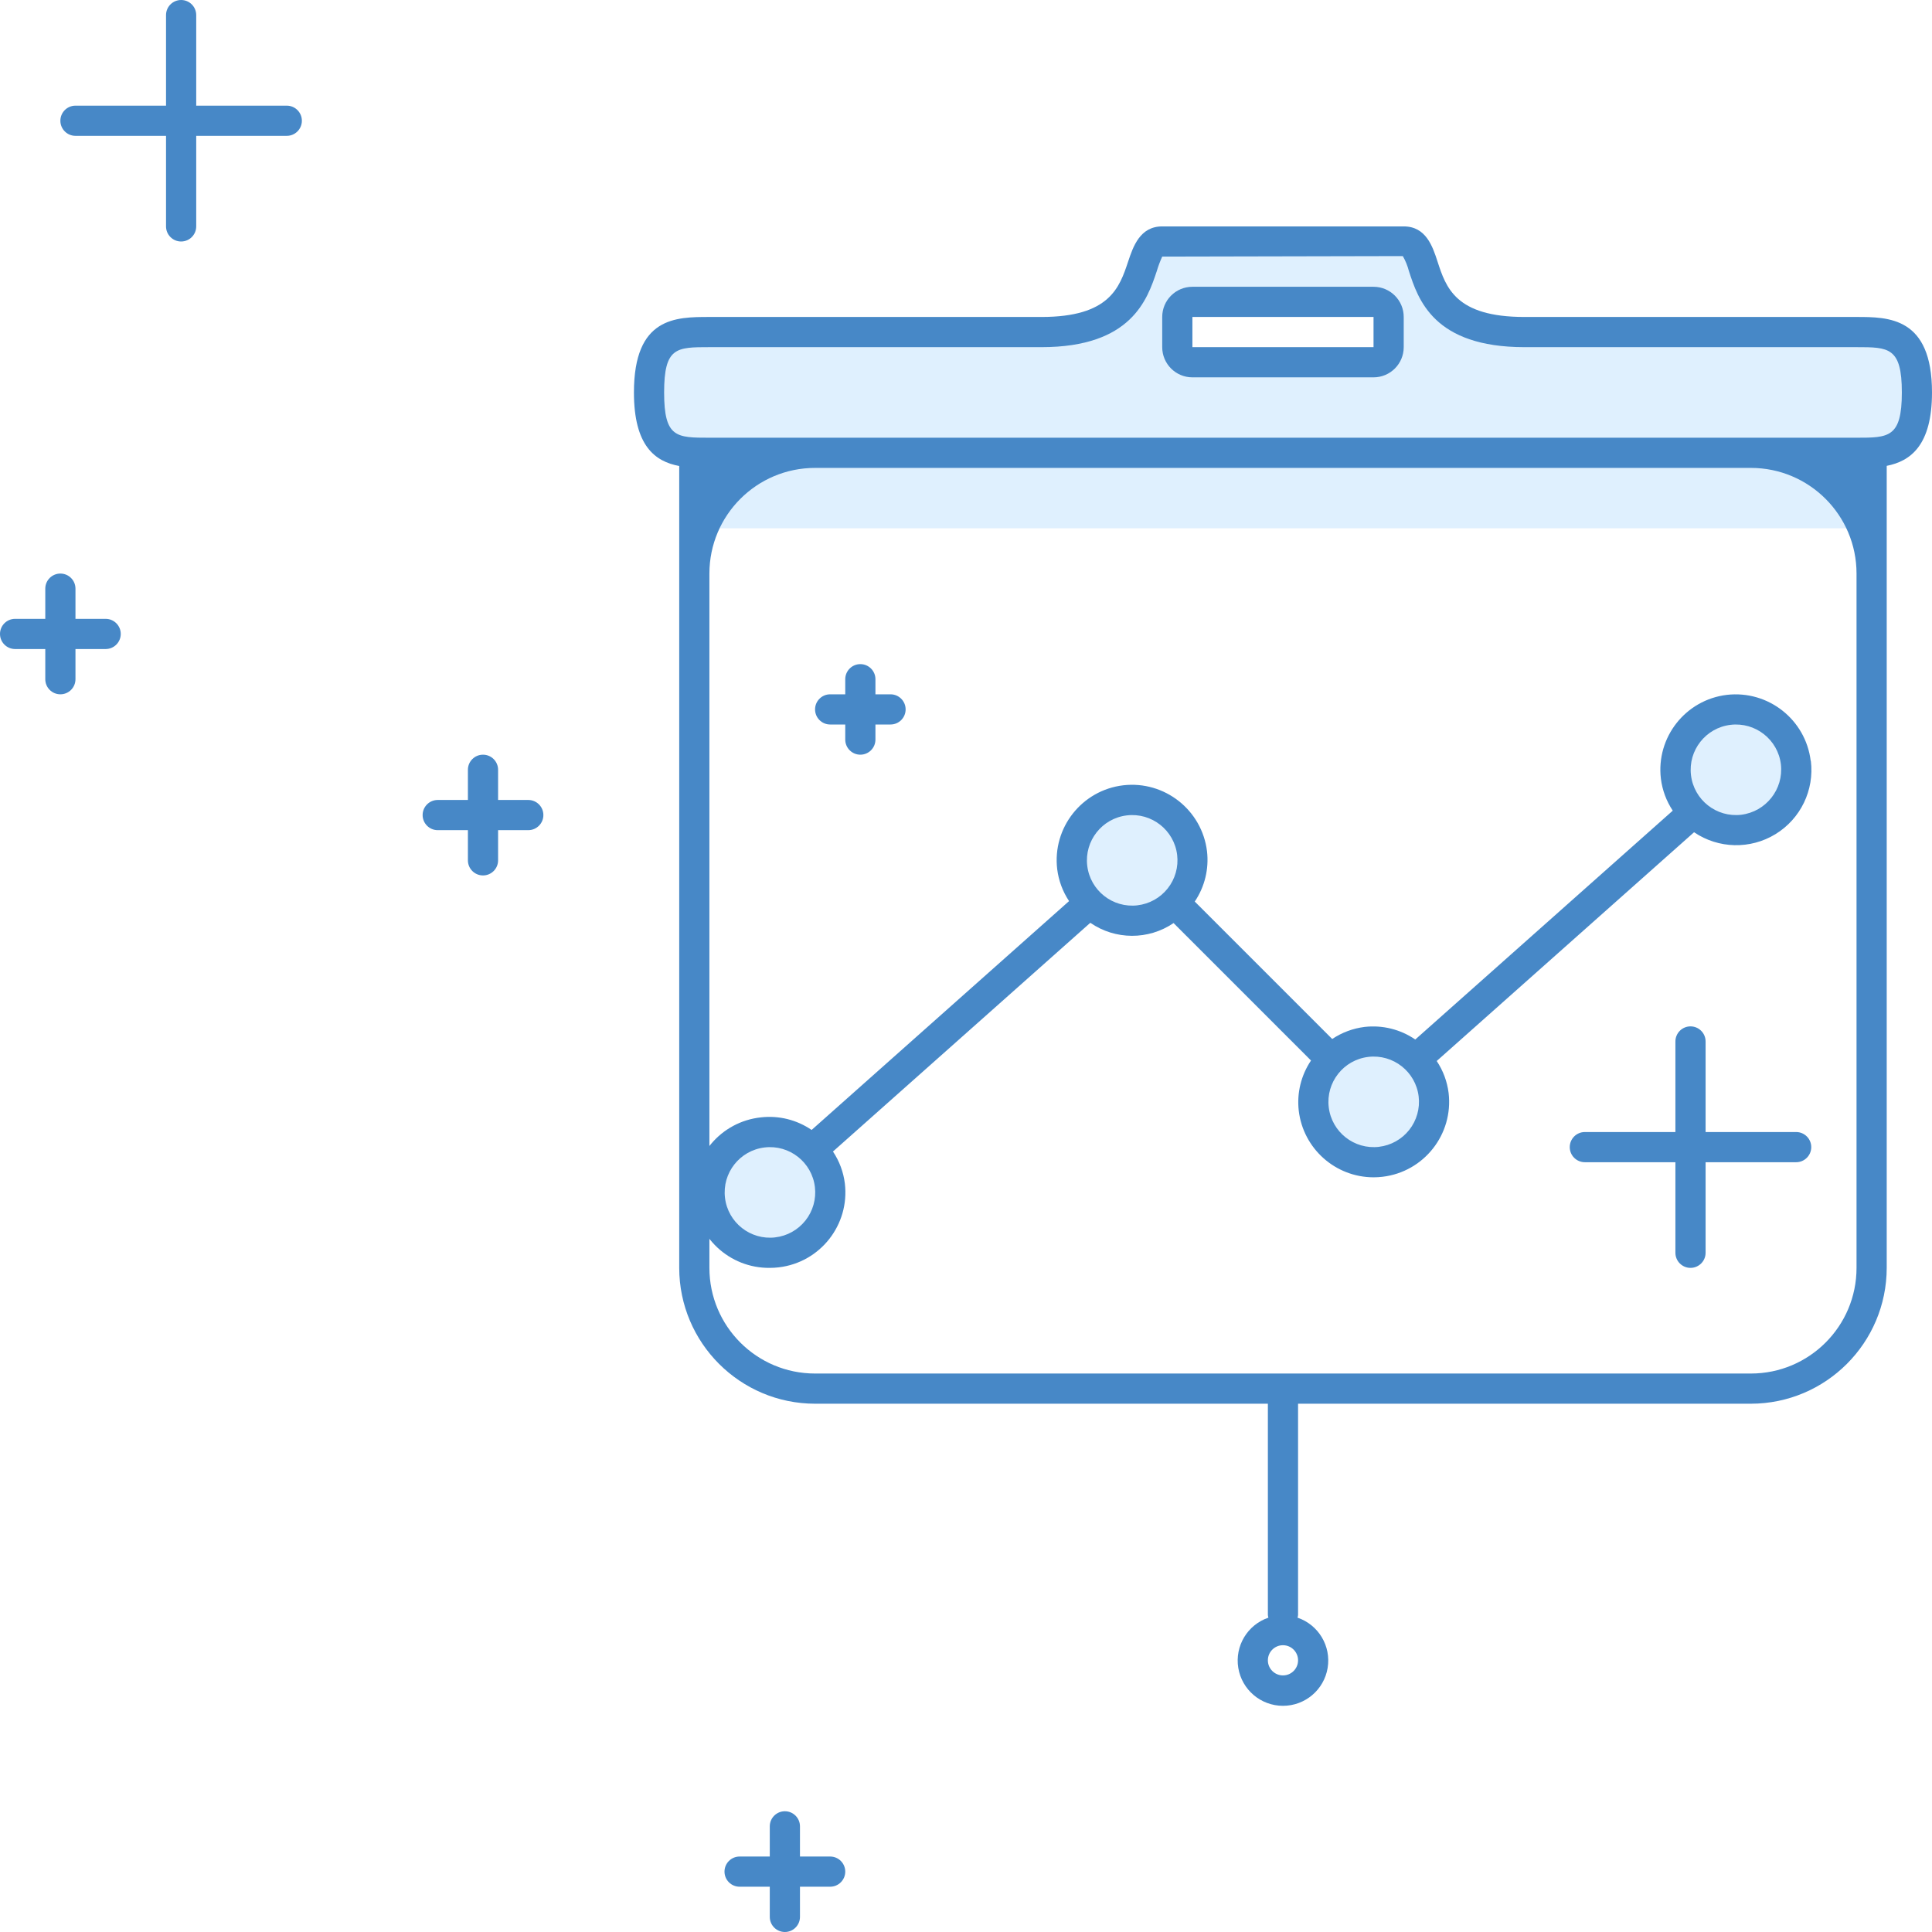
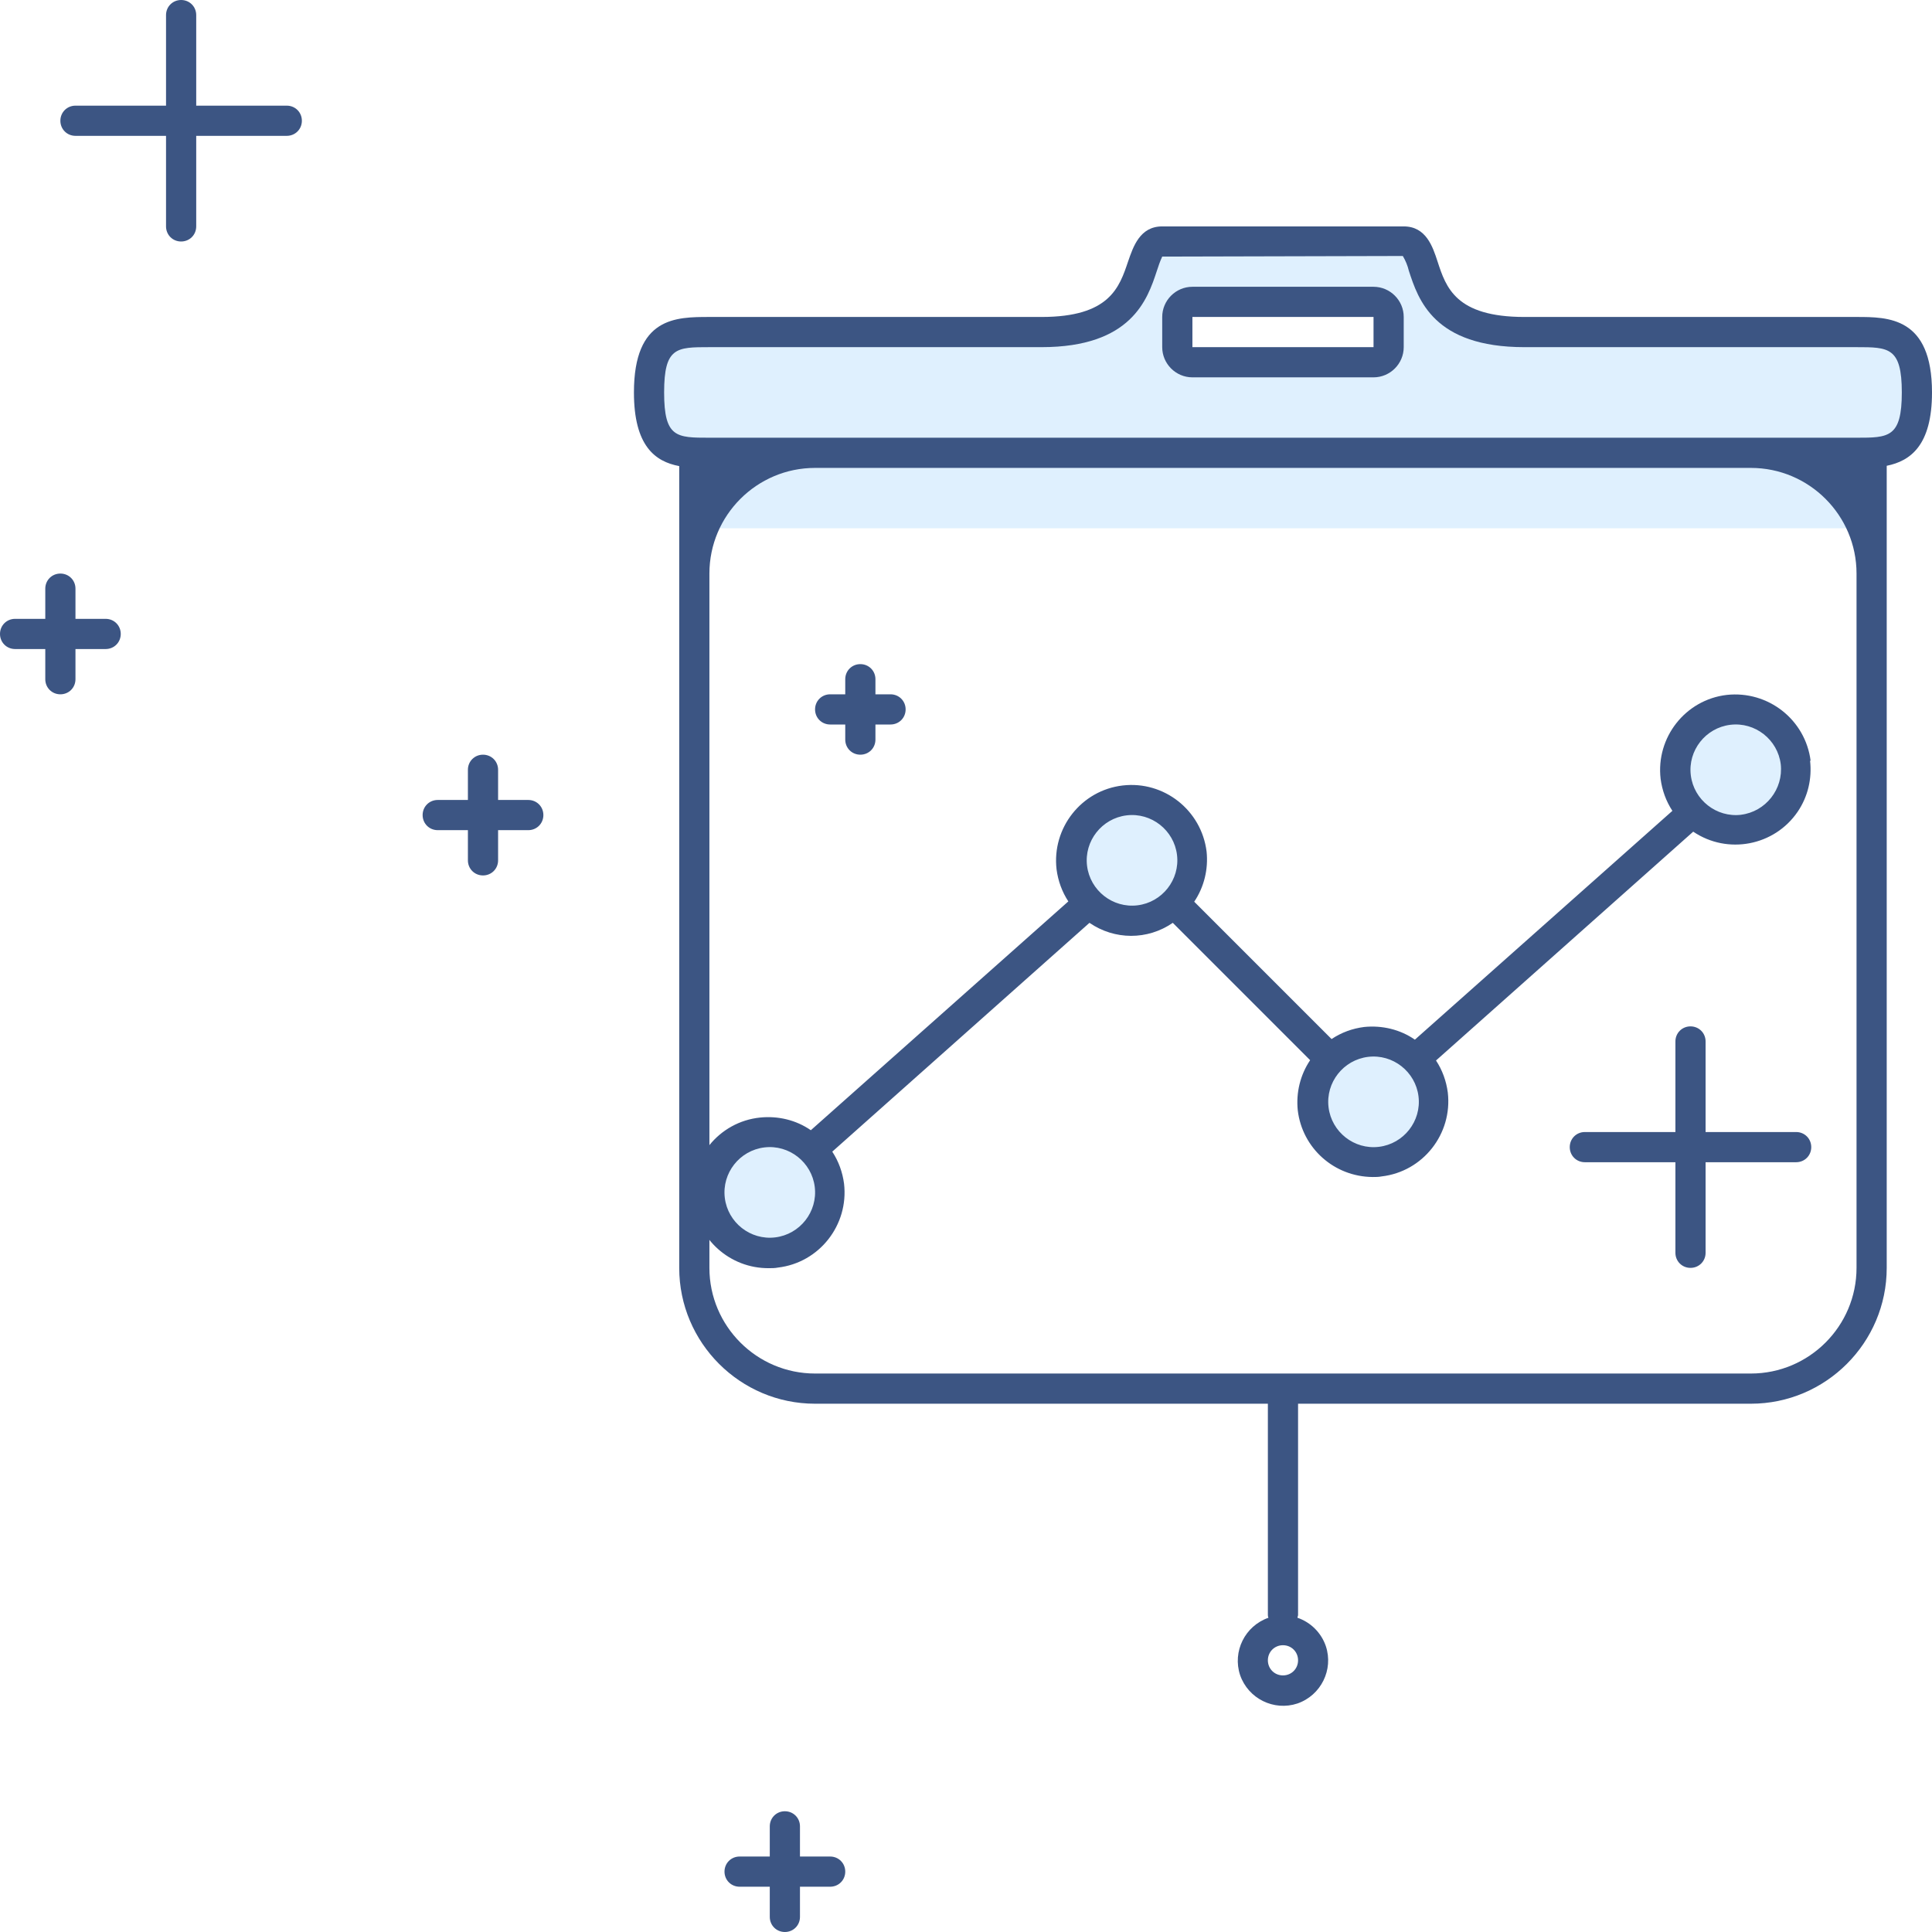
- <svg xmlns="http://www.w3.org/2000/svg" width="64" height="64" viewBox="0 0 64 64">
+ <svg xmlns="http://www.w3.org/2000/svg" id="export" viewBox="0 0 64 64">
  <defs>
-     <style>.a{fill:#dff0fe;}.b{fill:#4788c7;}</style>
+     <style>
+       .cls-1 {
+         fill: #3c5583;
+       }
+ 
+       .cls-2 {
+         fill: #dff0fe;
+       }
+     </style>
  </defs>
-   <path class="a" d="M433.5,201c0-1.97-.9-2-2-2h-11c-4.032,0-2.9-3-4-3h-8c-1.1,0-.005,3-4,3h-11c-1.1,0-2,0-2,2,0,1.685.64,1.947,1.5,1.989V205.5h39v-2.513C432.86,202.939,433.5,202.66,433.5,201ZM409,198.5a.5.5,0,0,1,.5-.5h6a.5.5,0,0,1,.5.5v1a.5.5,0,0,1-.5.5h-6a.5.5,0,0,1-.5-.5Z" transform="translate(-370 -188)" />
-   <path class="b" d="M434,201c0-2.5-1.445-2.5-2.5-2.5h-11c-2.284,0-2.6-.976-2.88-1.836-.16-.491-.378-1.164-1.12-1.164h-8c-.74,0-.965.673-1.129,1.164-.287.861-.613,1.836-2.871,1.836h-11c-1.114,0-2.5,0-2.5,2.5,0,1.773.7,2.287,1.5,2.437V230a4.505,4.505,0,0,0,4.5,4.5h15v7a.433.433,0,0,0,.018.087,1.5,1.5,0,1,0,.964,0A.433.433,0,0,0,413,241.5v-7h15a4.505,4.505,0,0,0,4.5-4.5V203.432C433.289,203.276,434,202.754,434,201Zm-21,42a.5.5,0,1,1-.5-.5A.5.5,0,0,1,413,243Zm18.5-13a3.5,3.5,0,0,1-3.5,3.5H397a3.5,3.5,0,0,1-3.5-3.5V207a3.5,3.5,0,0,1,3.5-3.5h31a3.5,3.5,0,0,1,3.5,3.5Zm0-27.5h-38c-1.092,0-1.5,0-1.5-1.5s.408-1.5,1.5-1.5h11c2.979,0,3.505-1.577,3.82-2.519a3.625,3.625,0,0,1,.18-.481l7.97-.017a1.986,1.986,0,0,1,.2.49c.307.945.82,2.527,3.831,2.527h11c1.061,0,1.5,0,1.5,1.5S432.561,202.5,431.5,202.5Z" transform="translate(-370 -188)" />
-   <path class="b" d="M415.5,197.5h-6a1,1,0,0,0-1,1v1a1,1,0,0,0,1,1h6a1,1,0,0,0,1-1v-1A1,1,0,0,0,415.5,197.5Zm0,2h-6v-1h6Z" transform="translate(-370 -188)" />
-   <path class="b" d="M398,249.5h-1v-1a.5.5,0,0,0-1,0v1h-1a.5.5,0,0,0,0,1h1v1a.5.5,0,0,0,1,0v-1h1a.5.5,0,0,0,0-1Z" transform="translate(-370.5 -188)" />
-   <path class="b" d="M427.756,221.047h-3v-3a.5.5,0,0,0-1,0v3h-3a.5.5,0,0,0,0,1h3v3a.5.5,0,0,0,1,0v-3h3a.5.5,0,0,0,0-1Z" transform="translate(-368.256 -183.547)" />
-   <path class="b" d="M399.5,211.5H399V211a.5.5,0,0,0-1,0v.5h-.5a.5.5,0,0,0,0,1h.5v.5a.5.5,0,0,0,1,0v-.5h.5a.5.5,0,0,0,0-1Z" transform="translate(-370 -188.5)" />
-   <path class="b" d="M388,215h-1v-1a.5.5,0,0,0-1,0v1h-1a.5.5,0,0,0,0,1h1v1a.5.5,0,0,0,1,0v-1h1a.5.5,0,0,0,0-1Z" transform="translate(-370.5 -188.5)" />
-   <path class="b" d="M373.5,209h-1v-1a.5.5,0,0,0-1,0v1h-1a.5.5,0,0,0,0,1h1v1a.5.5,0,0,0,1,0v-1h1a.5.5,0,0,0,0-1Z" transform="translate(-370 -188.5)" />
-   <path class="b" d="M379,191.5h-3v-3a.5.5,0,0,0-1,0v3h-3a.5.5,0,0,0,0,1h3v3a.5.5,0,0,0,1,0v-3h3a.5.5,0,0,0,0-1Z" transform="translate(-369.5 -188)" />
-   <g transform="translate(-428.5 -198.5)">
-     <circle class="a" cx="2" cy="2" r="2" transform="translate(484 222)" />
-     <circle class="a" cx="2" cy="2" r="2" transform="translate(472 233)" />
-     <circle class="a" cx="2" cy="2" r="2" transform="translate(464 225)" />
-     <circle class="a" cx="2" cy="2" r="2" transform="translate(452 236)" />
-     <path class="b" d="M488.482,223.705a2.508,2.508,0,0,0-2.776-2.187h0a2.5,2.5,0,0,0-2.187,2.777,2.466,2.466,0,0,0,.393,1.059l-8.529,7.581a2.474,2.474,0,0,0-1.676-.417h0a2.476,2.476,0,0,0-1.076.4l-4.553-4.553a2.469,2.469,0,0,0,.406-1.664,2.506,2.506,0,0,0-2.776-2.187h0a2.5,2.5,0,0,0-2.187,2.777,2.466,2.466,0,0,0,.393,1.059l-8.528,7.581a2.475,2.475,0,0,0-1.677-.417h0A2.5,2.5,0,0,0,454,240.5a2.473,2.473,0,0,0,.3-.018,2.5,2.5,0,0,0,2.187-2.777,2.442,2.442,0,0,0-.394-1.059l8.525-7.577a2.442,2.442,0,0,0,2.758.009l4.553,4.553a2.469,2.469,0,0,0-.406,1.664A2.5,2.5,0,0,0,474,237.5a2.473,2.473,0,0,0,.3-.018,2.5,2.5,0,0,0,2.187-2.777,2.45,2.45,0,0,0-.394-1.058l8.525-7.578a2.49,2.49,0,0,0,3.869-2.364Zm-34.3,15.785a1.5,1.5,0,1,1,1.313-1.667A1.5,1.5,0,0,1,454.177,239.49Zm12-11a1.5,1.5,0,1,1,1.313-1.667A1.5,1.5,0,0,1,466.177,228.49Zm8,8a1.5,1.5,0,1,1,1.313-1.667A1.5,1.5,0,0,1,474.177,236.49Zm12-11a1.5,1.5,0,1,1,1.313-1.667A1.51,1.51,0,0,1,486.177,225.49Z" />
+   <path class="cls-2" d="M63.5,13c0-1.97-.9-2-2-2h-11c-4.03,0-2.9-3-4-3h-8c-1.1,0,0,3-4,3h-11c-1.1,0-2,0-2,2,0,1.68.64,1.95,1.5,1.99v2.51h39v-2.51c.86-.05,1.5-.33,1.5-1.99ZM39,10.5c0-.28.22-.5.5-.5h6c.28,0,.5.22.5.5v1c0,.28-.22.5-.5.5h-6c-.28,0-.5-.22-.5-.5v-1Z" />
+   <path class="cls-1" d="M64,13c0-2.5-1.45-2.5-2.5-2.5h-11c-2.28,0-2.6-.98-2.88-1.84-.16-.49-.38-1.16-1.12-1.16h-8c-.74,0-.96.67-1.13,1.16-.29.86-.61,1.84-2.87,1.84h-11c-1.11,0-2.5,0-2.5,2.5,0,1.77.7,2.29,1.5,2.44v26.56c0,2.48,2.02,4.5,4.5,4.5h15v7s0,.06.02.09c-.78.27-1.2,1.12-.94,1.9.27.78,1.12,1.2,1.9.94.78-.27,1.2-1.12.94-1.9-.15-.44-.5-.79-.94-.94,0-.03.02-.06.02-.09v-7h15c2.48,0,4.5-2.02,4.5-4.5V15.43c.79-.16,1.5-.68,1.5-2.43ZM43,55c0,.28-.22.5-.5.5s-.5-.22-.5-.5.22-.5.5-.5.5.22.5.5ZM61.5,42c0,1.93-1.57,3.5-3.5,3.5h-31c-1.93,0-3.5-1.57-3.5-3.5v-23c0-1.93,1.57-3.5,3.5-3.5h31c1.93,0,3.5,1.57,3.5,3.5v23ZM61.5,14.5H23.5c-1.09,0-1.5,0-1.5-1.5s.41-1.5,1.5-1.5h11c2.98,0,3.51-1.58,3.82-2.52.05-.16.11-.33.18-.48l7.97-.02c.09.15.16.32.2.49.31.95.82,2.53,3.83,2.53h11c1.06,0,1.5,0,1.5,1.5s-.44,1.5-1.5,1.5Z" />
+   <path class="cls-1" d="M45.5,9.5h-6c-.55,0-1,.45-1,1v1c0,.55.45,1,1,1h6c.55,0,1-.45,1-1v-1c0-.55-.45-1-1-1ZM45.5,11.5h-6v-1h6v1Z" />
+   <path class="cls-1" d="M27.5,61.5h-1v-1c0-.28-.22-.5-.5-.5s-.5.22-.5.5v1h-1c-.28,0-.5.22-.5.5s.22.5.5.5h1v1c0,.28.22.5.5.5s.5-.22.5-.5v-1h1c.28,0,.5-.22.5-.5s-.22-.5-.5-.5Z" />
+   <path class="cls-1" d="M59.5,37.5h-3v-3c0-.28-.22-.5-.5-.5s-.5.22-.5.5v3h-3c-.28,0-.5.22-.5.5s.22.5.5.5h3v3c0,.28.22.5.5.5s.5-.22.5-.5v-3h3c.28,0,.5-.22.5-.5s-.22-.5-.5-.5Z" />
+   <path class="cls-1" d="M29.5,23h-.5v-.5c0-.28-.22-.5-.5-.5s-.5.22-.5.5v.5h-.5c-.28,0-.5.22-.5.5s.22.5.5.5h.5v.5c0,.28.22.5.5.5s.5-.22.5-.5v-.5h.5c.28,0,.5-.22.5-.5s-.22-.5-.5-.5Z" />
+   <path class="cls-1" d="M17.5,26.5h-1v-1c0-.28-.22-.5-.5-.5s-.5.22-.5.5v1h-1c-.28,0-.5.22-.5.5s.22.5.5.5h1v1c0,.28.22.5.5.5s.5-.22.5-.5v-1h1c.28,0,.5-.22.5-.5s-.22-.5-.5-.5Z" />
+   <path class="cls-1" d="M3.5,20.5h-1v-1c0-.28-.22-.5-.5-.5s-.5.22-.5.5v1H.5c-.28,0-.5.22-.5.5s.22.5.5.5h1v1c0,.28.22.5.5.5s.5-.22.5-.5v-1h1c.28,0,.5-.22.5-.5s-.22-.5-.5-.5Z" />
+   <path class="cls-1" d="M9.5,3.5h-3V.5c0-.28-.22-.5-.5-.5s-.5.22-.5.5v3h-3c-.28,0-.5.22-.5.5s.22.5.5.5h3v3c0,.28.22.5.5.5s.5-.22.5-.5v-3h3c.28,0,.5-.22.5-.5s-.22-.5-.5-.5Z" />
+   <g>
+     <circle class="cls-2" cx="57.5" cy="25.5" r="2" />
+     <circle class="cls-2" cx="45.5" cy="36.5" r="2" />
+     <circle class="cls-2" cx="37.5" cy="28.5" r="2" />
+     <circle class="cls-2" cx="25.5" cy="39.5" r="2" />
+     <path class="cls-1" d="M59.98,25.21c-.17-1.37-1.41-2.34-2.78-2.19h0c-1.37.16-2.35,1.41-2.19,2.78.05.38.18.74.39,1.06l-8.53,7.58c-.49-.34-1.09-.48-1.68-.42h0c-.39.05-.75.18-1.08.4l-4.55-4.55c.33-.49.47-1.08.41-1.66-.17-1.37-1.41-2.35-2.78-2.19h0c-1.37.16-2.35,1.41-2.19,2.78.05.38.18.74.39,1.06l-8.53,7.58c-.49-.34-1.09-.48-1.68-.42h0c-1.37.14-2.37,1.38-2.22,2.75.14,1.28,1.22,2.25,2.51,2.24.1,0,.2,0,.3-.02,1.37-.16,2.35-1.41,2.19-2.78-.05-.38-.18-.74-.39-1.06l8.52-7.58c.83.57,1.92.58,2.76,0l4.55,4.55c-.33.49-.47,1.08-.41,1.66.15,1.26,1.21,2.2,2.48,2.21.1,0,.2,0,.3-.02,1.37-.16,2.35-1.41,2.19-2.78-.05-.38-.18-.74-.39-1.06l8.52-7.58c1.14.77,2.69.47,3.46-.66.34-.5.48-1.1.41-1.7h0ZM25.68,40.99c-.82.1-1.57-.49-1.67-1.31-.1-.82.49-1.57,1.31-1.67.82-.1,1.57.49,1.67,1.31.1.82-.49,1.57-1.31,1.67,0,0,0,0,0,0h0ZM37.68,29.99c-.82.1-1.57-.49-1.67-1.31-.1-.82.49-1.57,1.31-1.67.82-.1,1.57.49,1.67,1.31.1.82-.49,1.57-1.31,1.67,0,0,0,0,0,0h0ZM45.68,37.99c-.82.1-1.57-.49-1.67-1.31-.1-.82.49-1.57,1.31-1.67.82-.1,1.57.49,1.67,1.31.1.82-.49,1.57-1.31,1.67,0,0,0,0,0,0h0ZM57.68,26.99c-.82.1-1.57-.49-1.67-1.31-.1-.82.49-1.57,1.31-1.67.82-.1,1.57.49,1.67,1.31.09.82-.5,1.57-1.32,1.67h0Z" />
  </g>
</svg>
